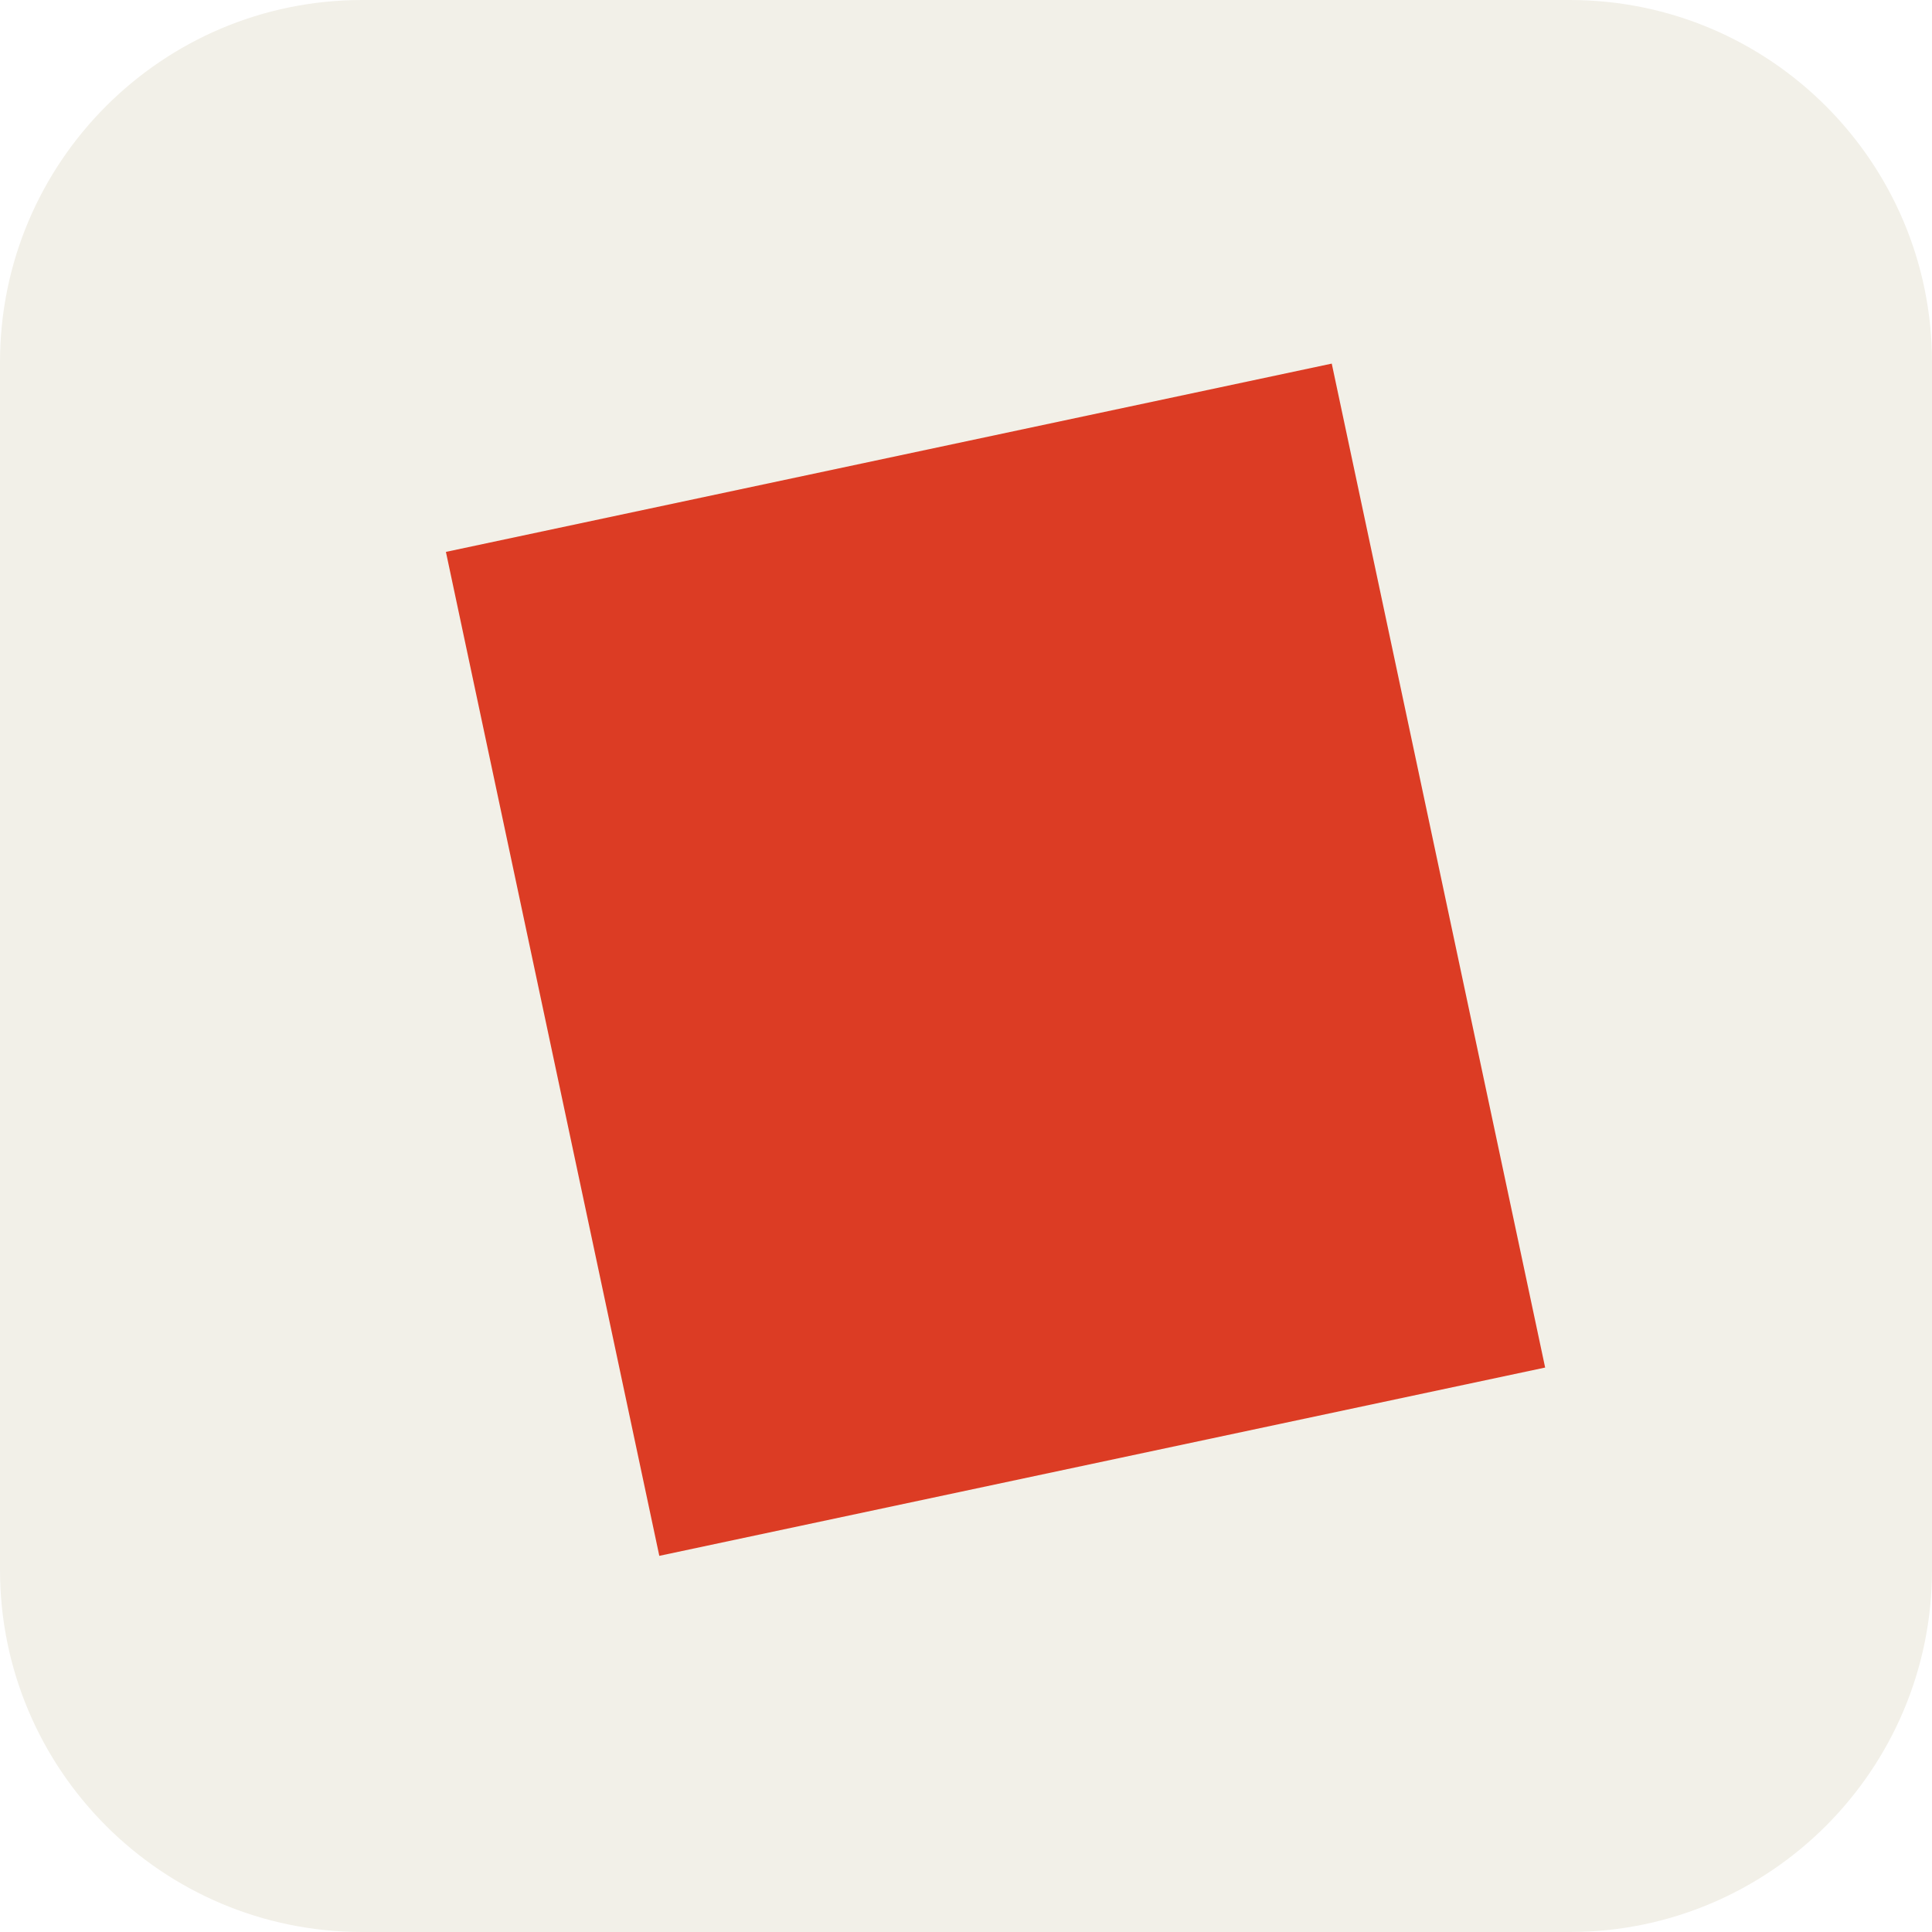
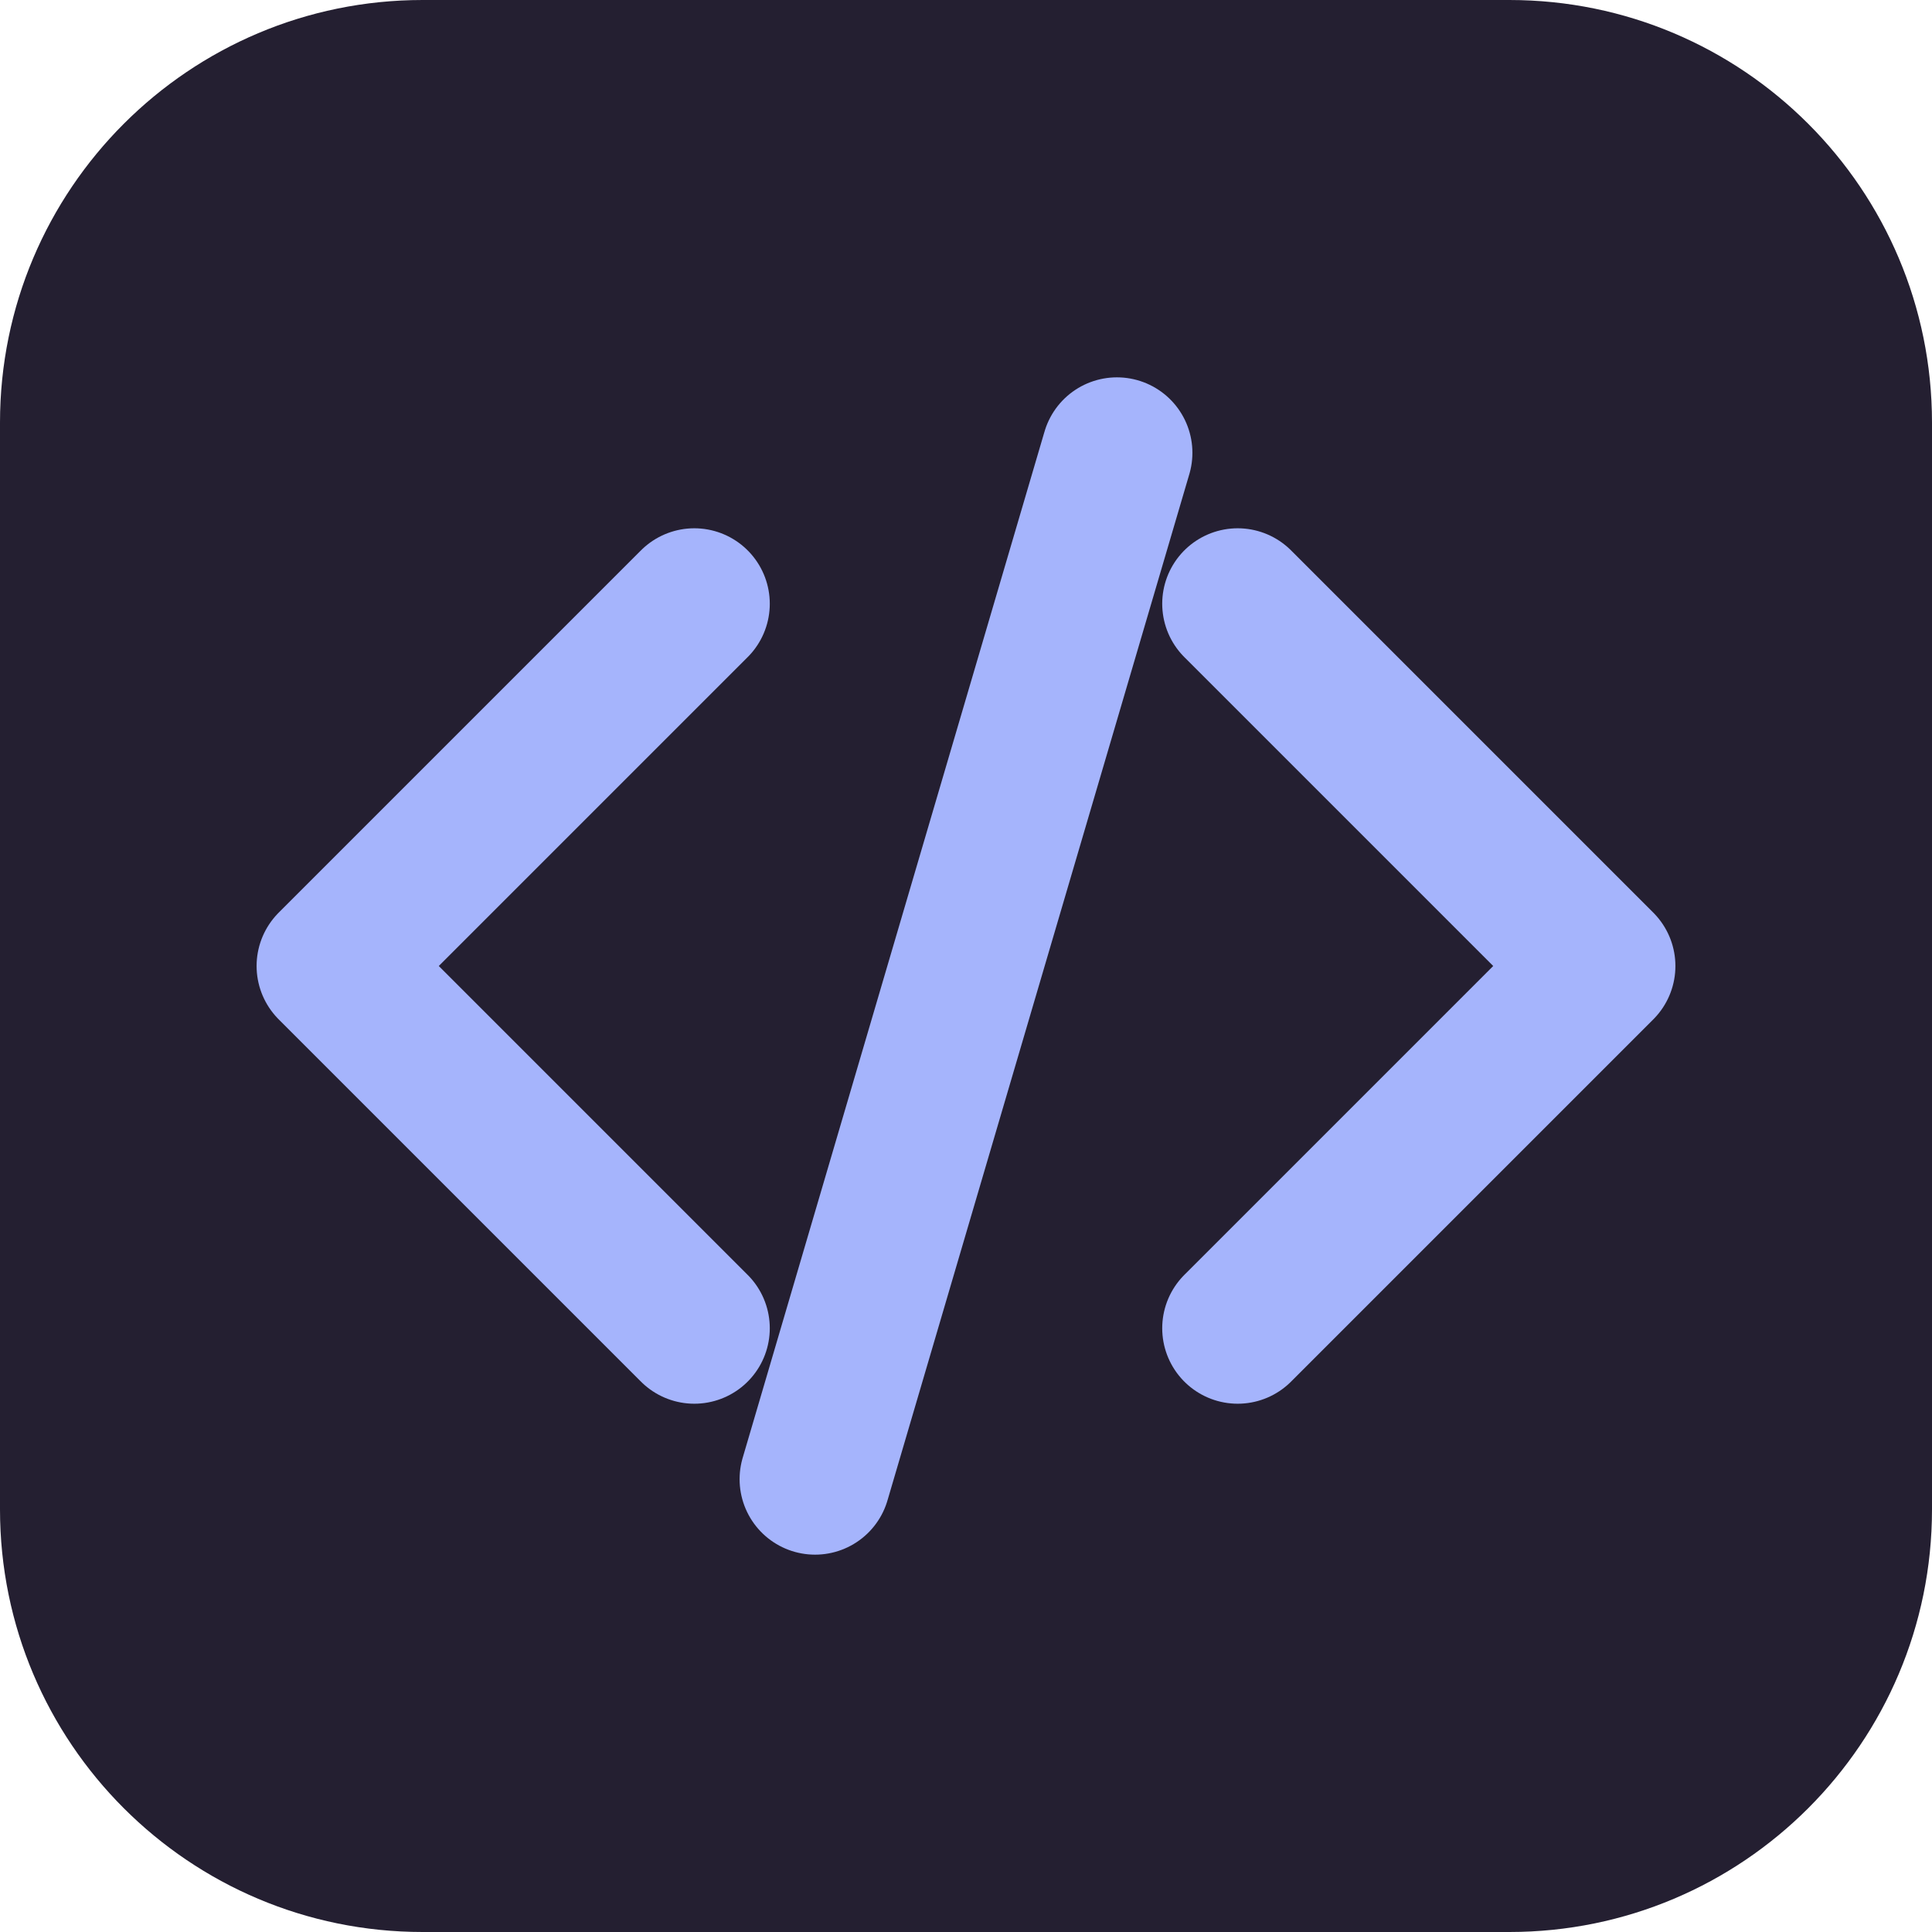
<svg xmlns="http://www.w3.org/2000/svg" viewBox="0 0 64 64">
-   <rect width="64" height="64" rx="12" fill="#f2f0e8" />
-   <path d="M18 15h30v34H18z" transform="rotate(-12 32 32)" fill="#dc3c24" />
+   <rect width="64" height="64" rx="14" fill="#241f31" />
+   <path d="m23 20-12 12 12 12m18-24 12 12-12 12M37 15 27 49" fill="none" stroke="#a5b4fc" stroke-width="5" stroke-linecap="round" stroke-linejoin="round" />
</svg>
